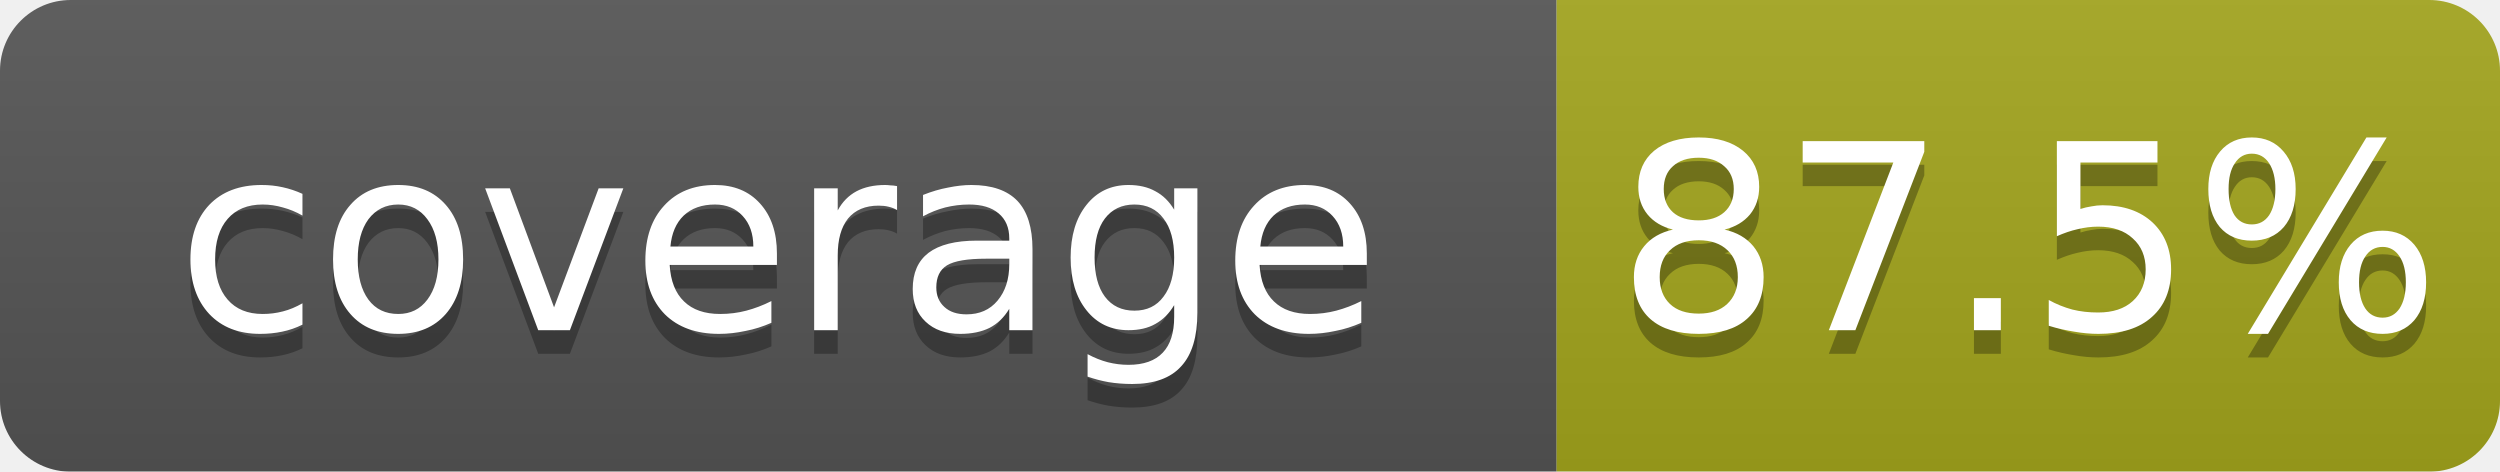
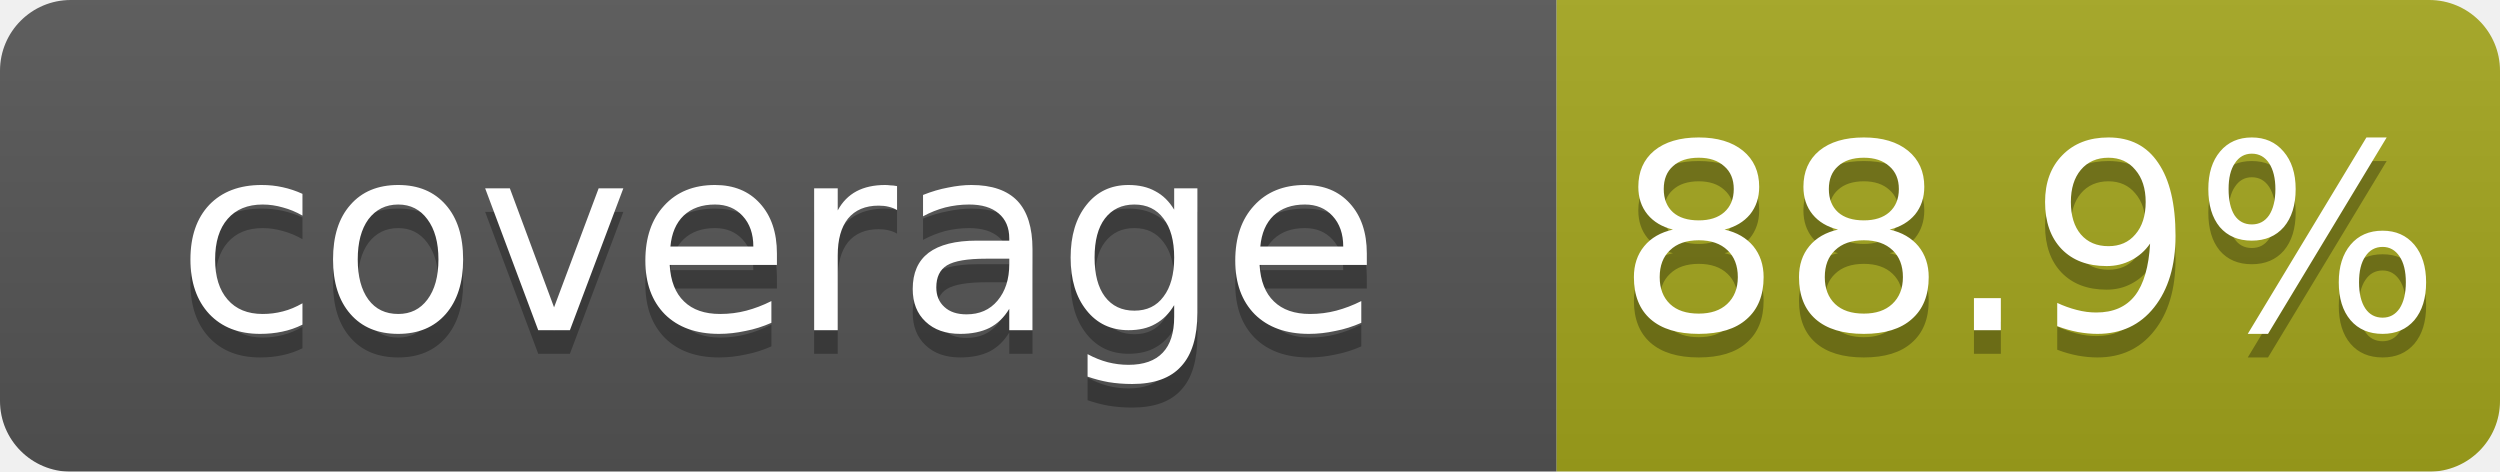
- <svg xmlns="http://www.w3.org/2000/svg" width="106" height="20" role="img" aria-label="coverage: 87.5%">
+ <svg xmlns="http://www.w3.org/2000/svg" width="106" height="20" role="img" aria-label="coverage: 88.9%">
  <linearGradient id="smooth" x2="0" y2="100%">
    <stop offset="0" stop-color="#bbb" stop-opacity=".1" />
    <stop offset="1" stop-opacity=".1" />
  </linearGradient>
  <mask id="round">
    <rect width="106" height="20" rx="3" fill="#fff" />
  </mask>
  <g mask="url(#round)">
    <rect width="66" height="20" fill="#555" />
    <rect x="66" width="40" height="20" fill="#a4a61d" />
    <rect width="106" height="20" fill="url(#smooth)" />
  </g>
  <g fill="#fff" text-anchor="middle" font-family="DejaVu Sans,Verdana,Geneva,sans-serif" font-size="11">
    <text x="33.0" y="15" fill="#010101" fill-opacity=".3">coverage</text>
    <text x="33.0" y="14">coverage</text>
-     <text x="86.0" y="15" fill="#010101" fill-opacity=".3">87.5%</text>
-     <text x="86.0" y="14">87.5%</text>
+     <text x="86.0" y="15" fill="#010101" fill-opacity=".3">88.9%</text>
+     <text x="86.0" y="14">88.9%</text>
  </g>
</svg>
